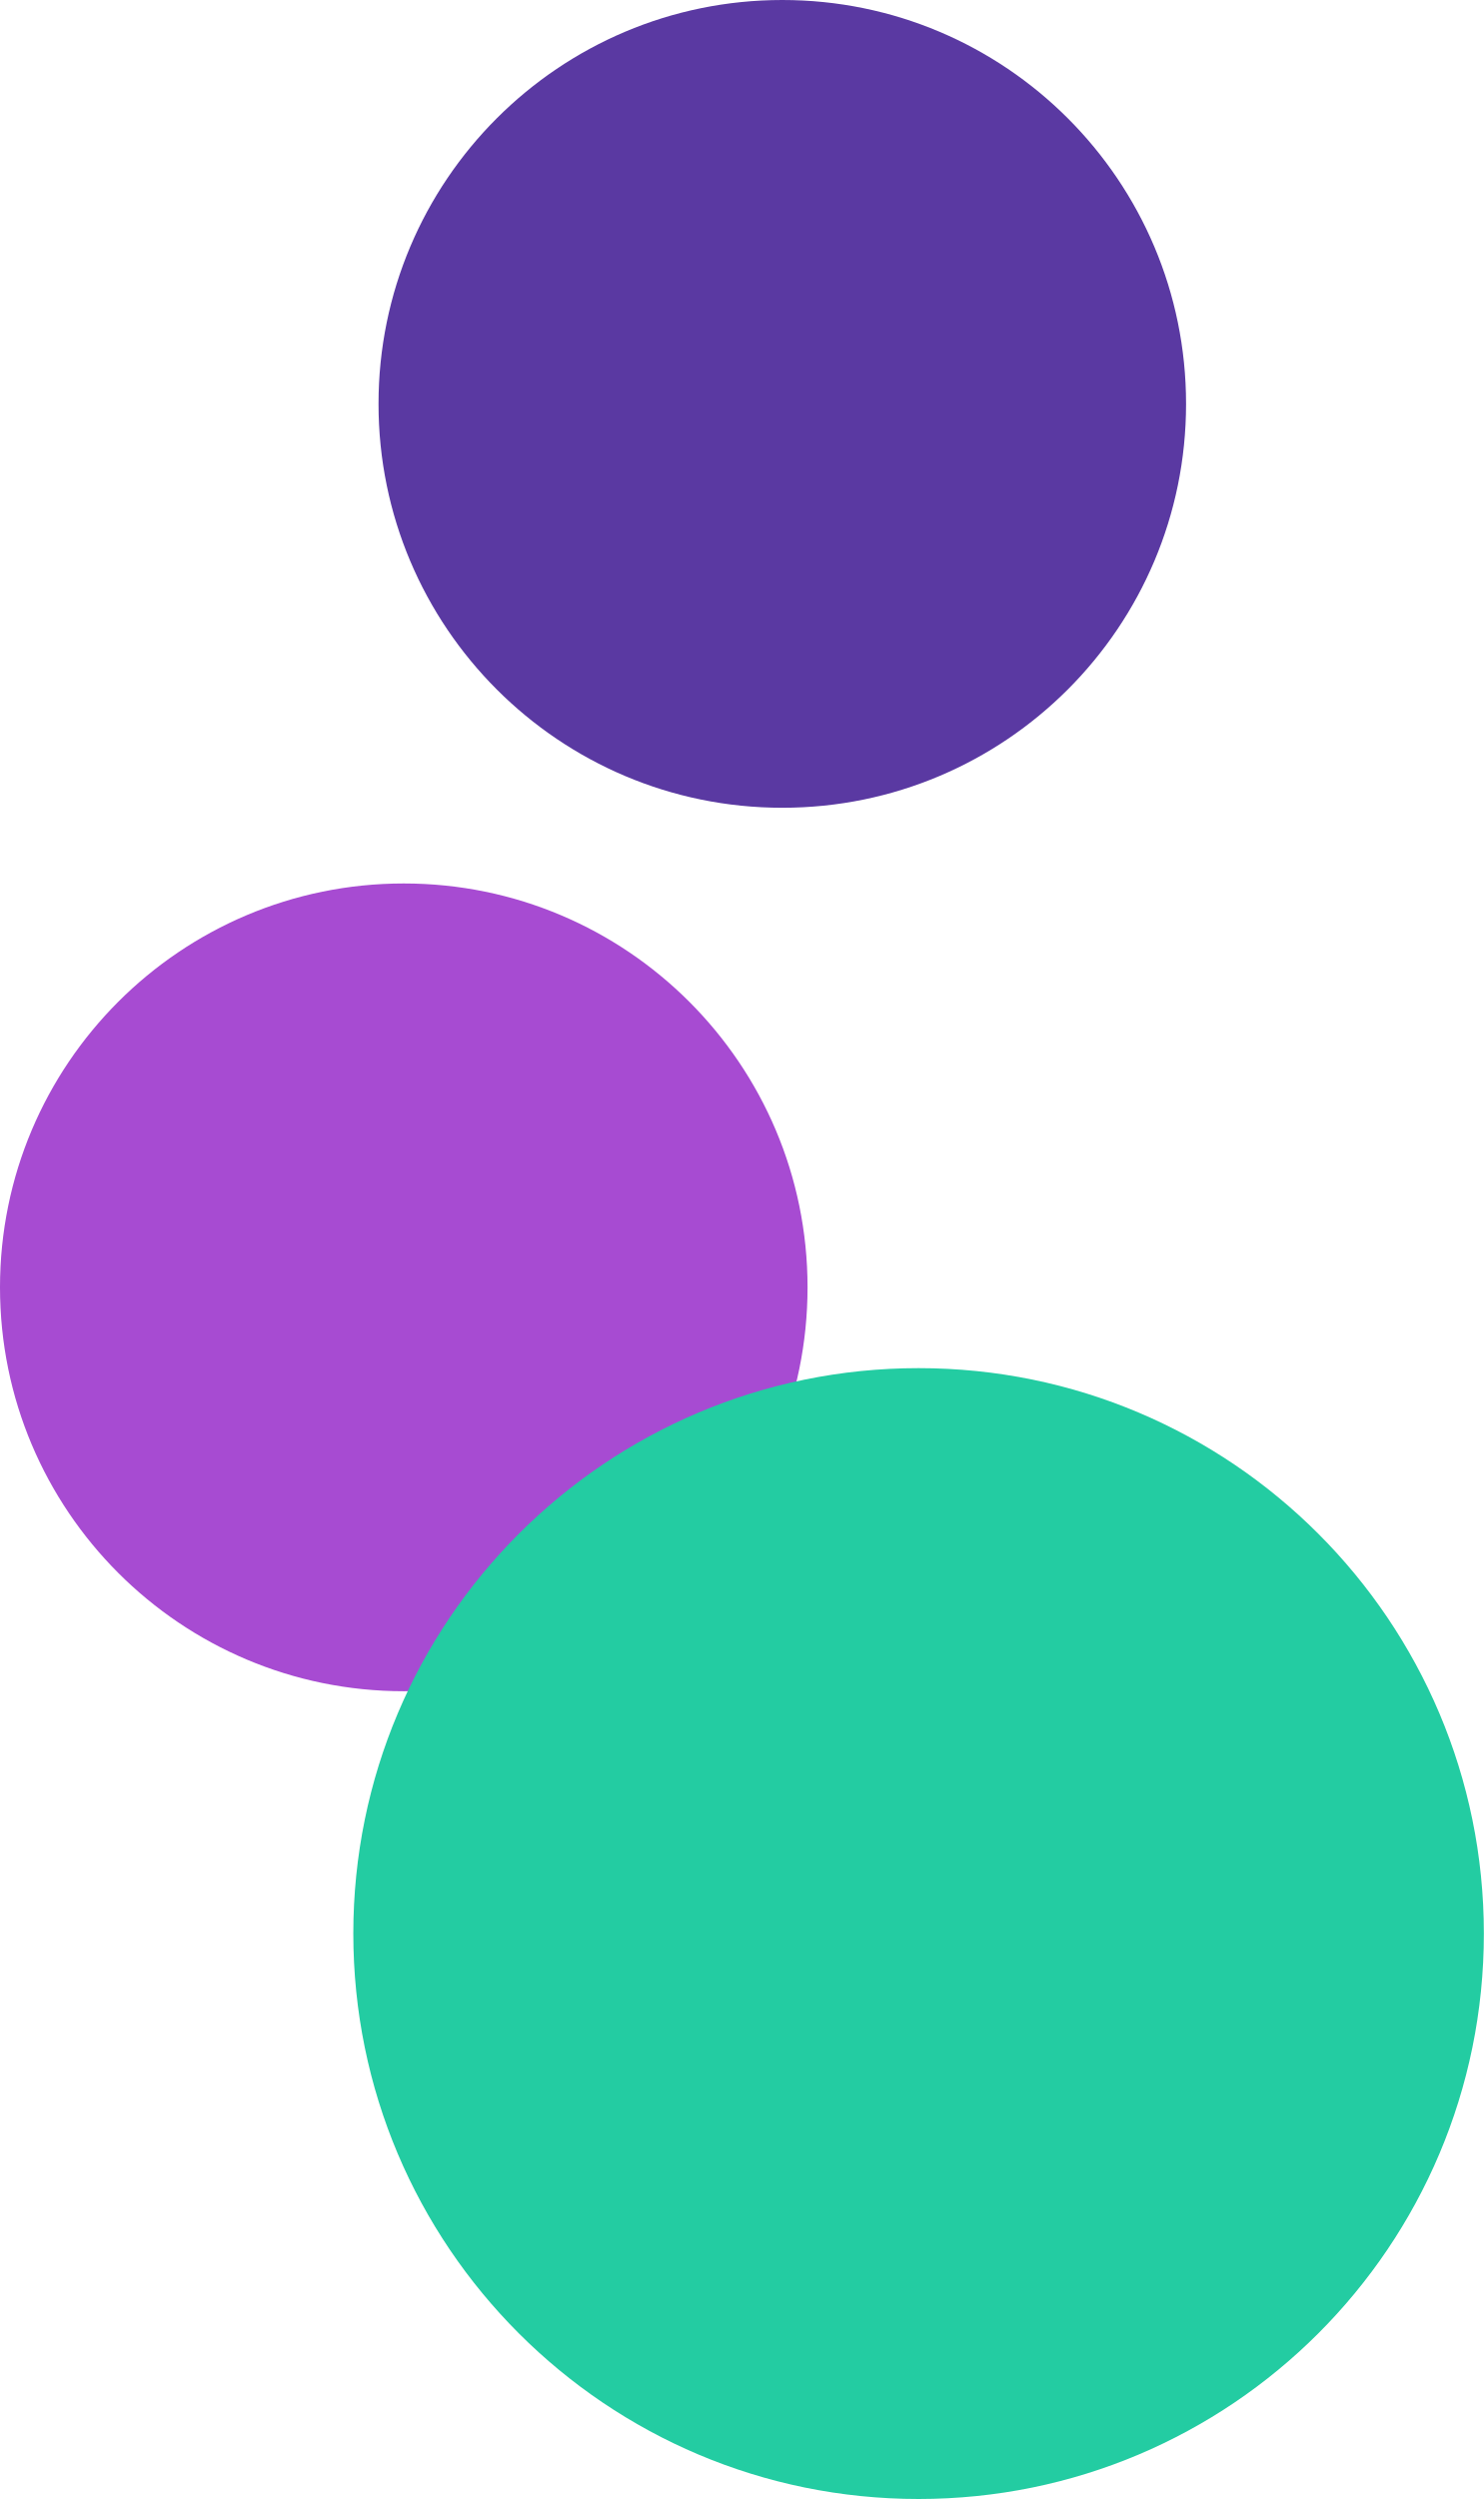
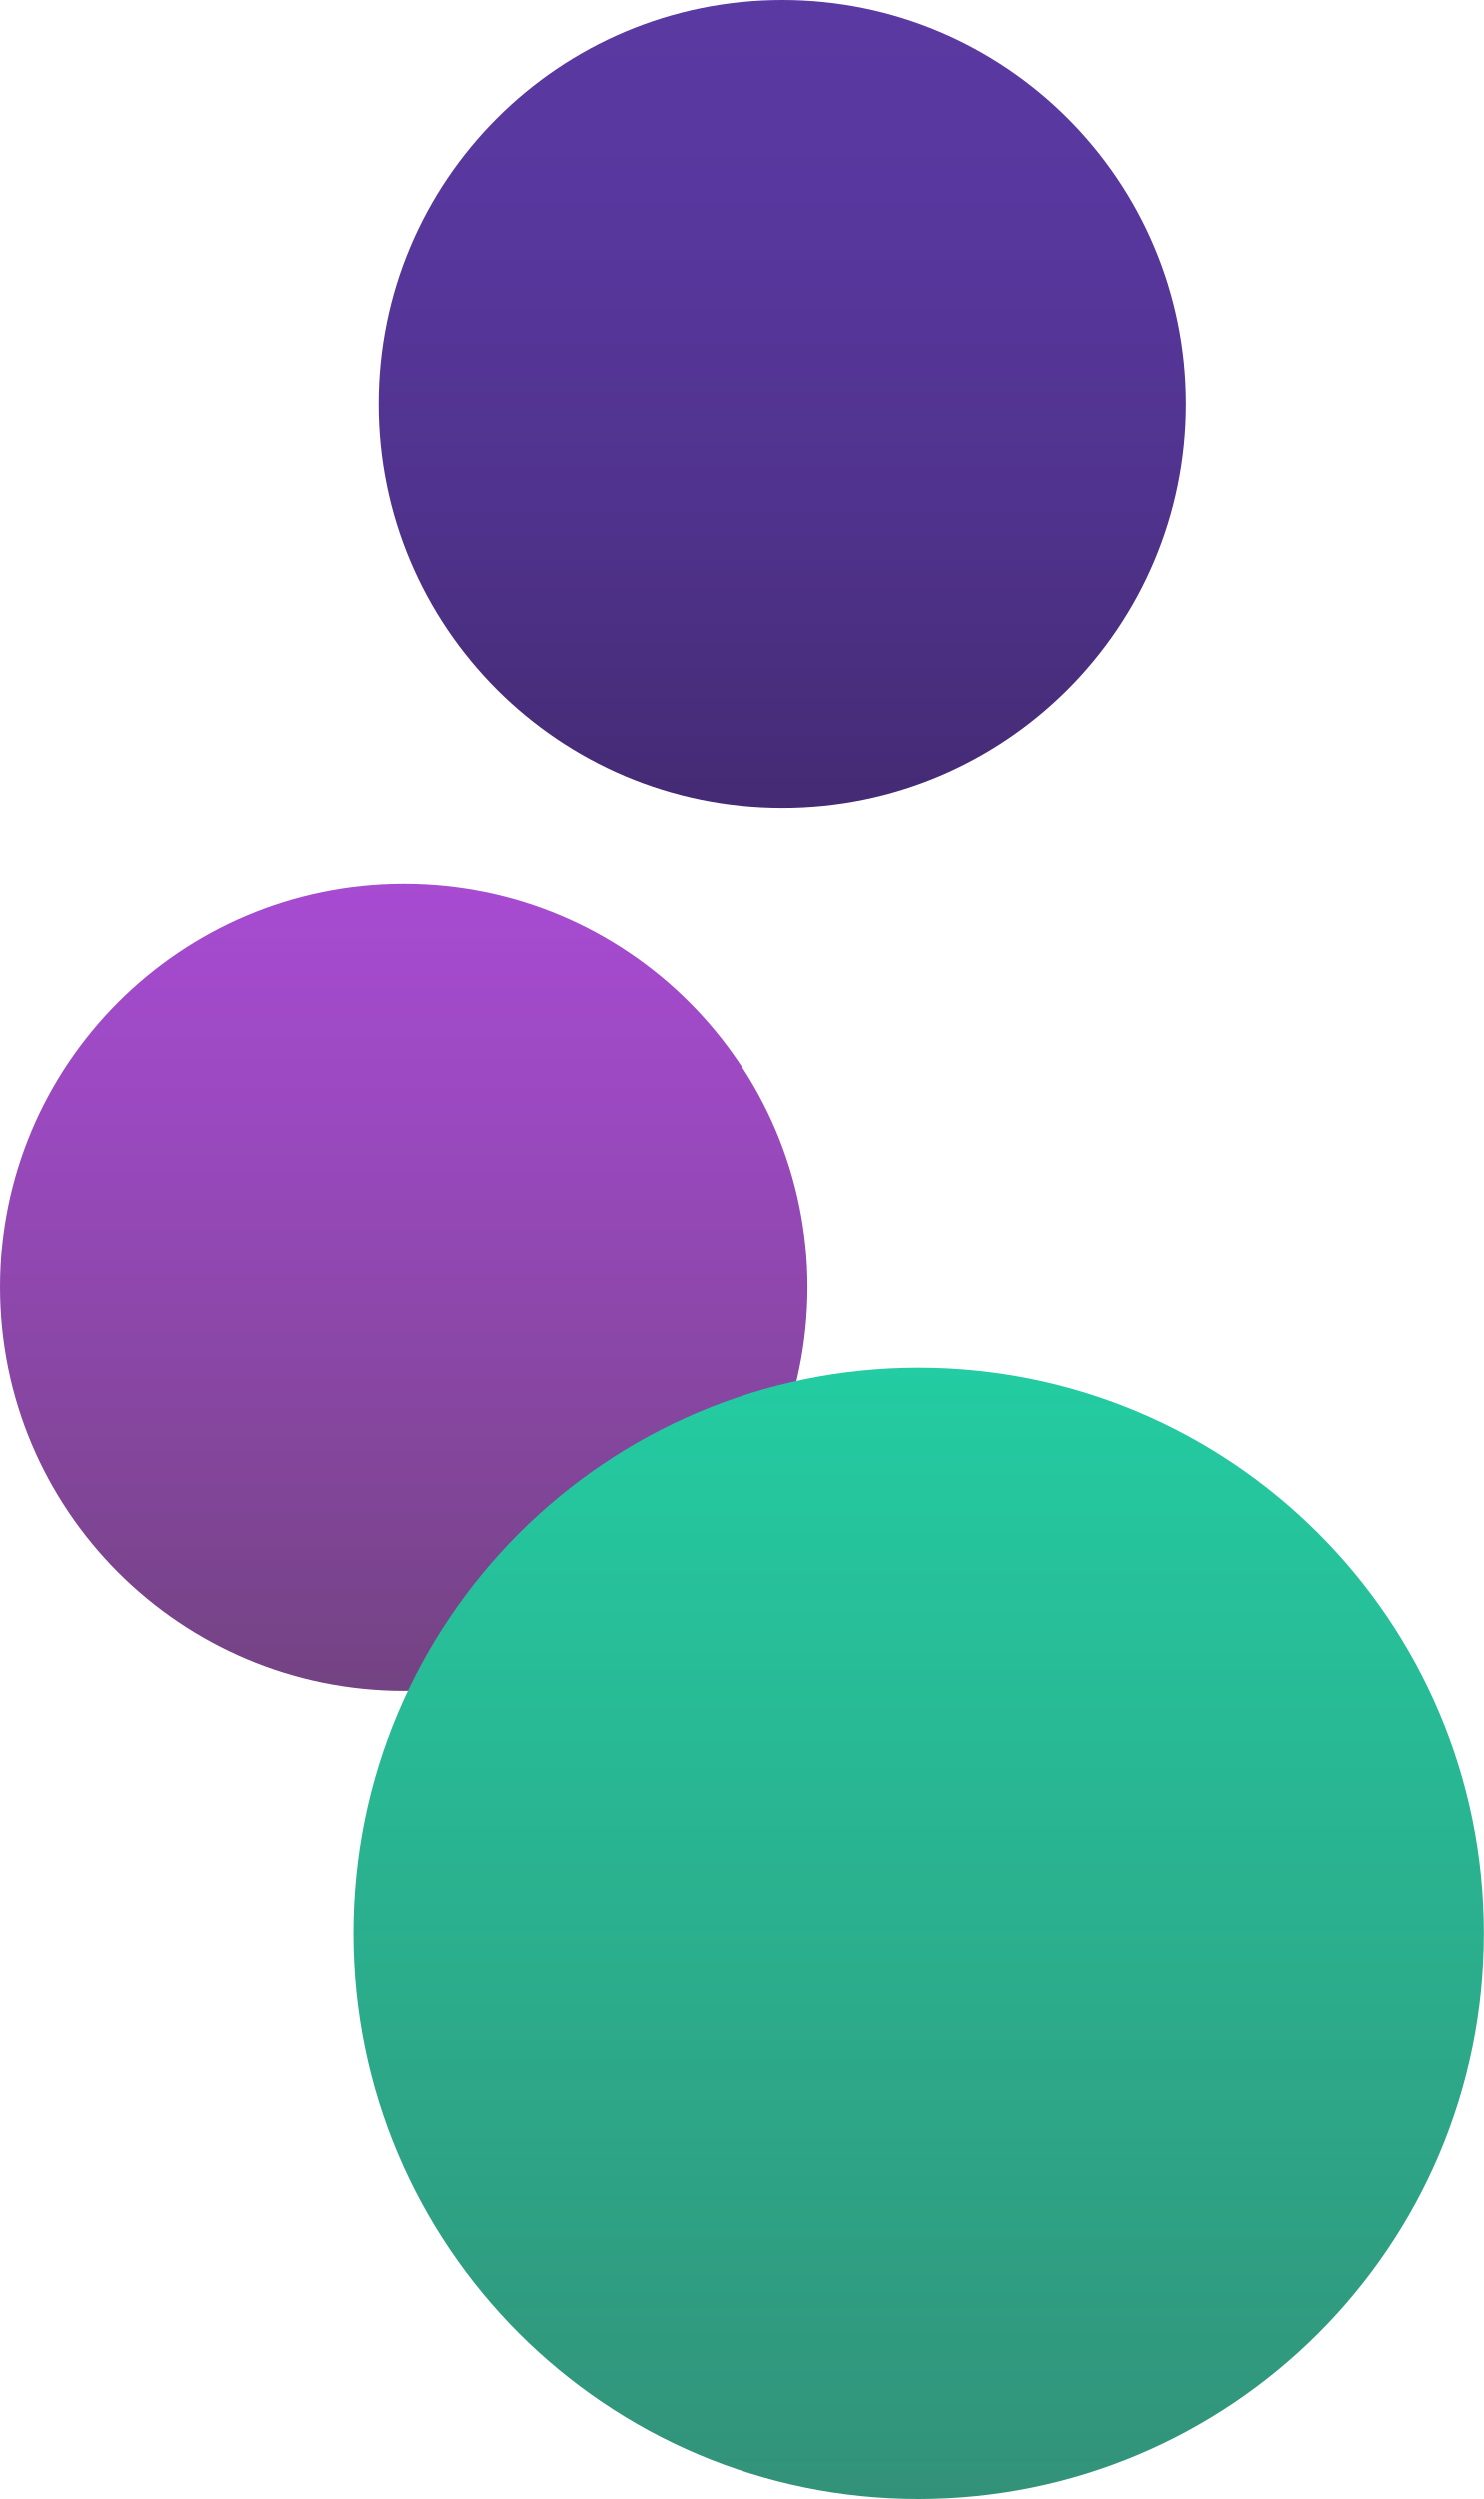
- <svg xmlns="http://www.w3.org/2000/svg" id="Layer_1" data-name="Layer 1" viewBox="0 0 326.67 550">
-   <rect x="83.33" width="177.78" height="177.78" rx="88.89" style="fill: #5a39a2" />
-   <rect y="194.44" width="177.78" height="177.78" rx="88.89" style="fill: #a74bd2" />
-   <rect x="77.78" y="301.11" width="248.89" height="248.89" rx="124.44" style="fill: #23cca2" />
+ <svg xmlns="http://www.w3.org/2000/svg" id="a7318526-b8db-41b3-b986-5ba3d19be2ae" data-name="Layer 1" viewBox="0 0 326.67 550">
+   <defs>
+     <linearGradient id="fa33b432-347f-42b1-9bef-6962364b918a" x1="172.22" y1="552" x2="172.22" y2="374.22" gradientTransform="matrix(1, 0, 0, -1, 0, 552)" gradientUnits="userSpaceOnUse">
+       <stop offset="0" stop-color="#5a39a2" />
+       <stop offset="0.28" stop-color="#58379d" />
+       <stop offset="0.61" stop-color="#50338e" />
+       <stop offset="0.98" stop-color="#452b75" />
+       <stop offset="1" stop-color="#442b74" />
+     </linearGradient>
+     <linearGradient id="acd2aa9b-91dd-4a63-8d5e-783575a455ee" x1="88.89" y1="357.56" x2="88.89" y2="179.78" gradientTransform="matrix(1, 0, 0, -1, 0, 552)" gradientUnits="userSpaceOnUse">
+       <stop offset="0" stop-color="#a74bd2" />
+       <stop offset="0.29" stop-color="#9a49bf" />
+       <stop offset="0.88" stop-color="#7a448d" />
+       <stop offset="1" stop-color="#734382" />
+     </linearGradient>
+     <linearGradient id="a9880aa4-4da3-4138-9be2-5ae4e80e43da" x1="202.225" y1="250.89" x2="202.225" y2="2" gradientTransform="matrix(1, 0, 0, -1, 0, 552)" gradientUnits="userSpaceOnUse">
+       <stop offset="0" stop-color="#23cca2" />
+       <stop offset="1" stop-color="#329279" />
+     </linearGradient>
+   </defs>
+   <path d="M172.22,0h0a88.89,88.89,0,0,1,88.89,88.89h0a88.89,88.89,0,0,1-88.89,88.89h0A88.89,88.89,0,0,1,83.33,88.89h0A88.89,88.89,0,0,1,172.22,0Z" style="fill: url(#fa33b432-347f-42b1-9bef-6962364b918a)" />
+   <path d="M88.89,194.44h0a88.89,88.89,0,0,1,88.89,88.89h0a88.89,88.89,0,0,1-88.89,88.89h0A88.89,88.89,0,0,1,0,283.33v0H0A88.89,88.89,0,0,1,88.89,194.44Z" style="fill: url(#acd2aa9b-91dd-4a63-8d5e-783575a455ee)" />
+   <rect x="77.78" y="301.11" width="248.89" height="248.89" rx="124.44" style="fill: url(#a9880aa4-4da3-4138-9be2-5ae4e80e43da)" />
</svg>
